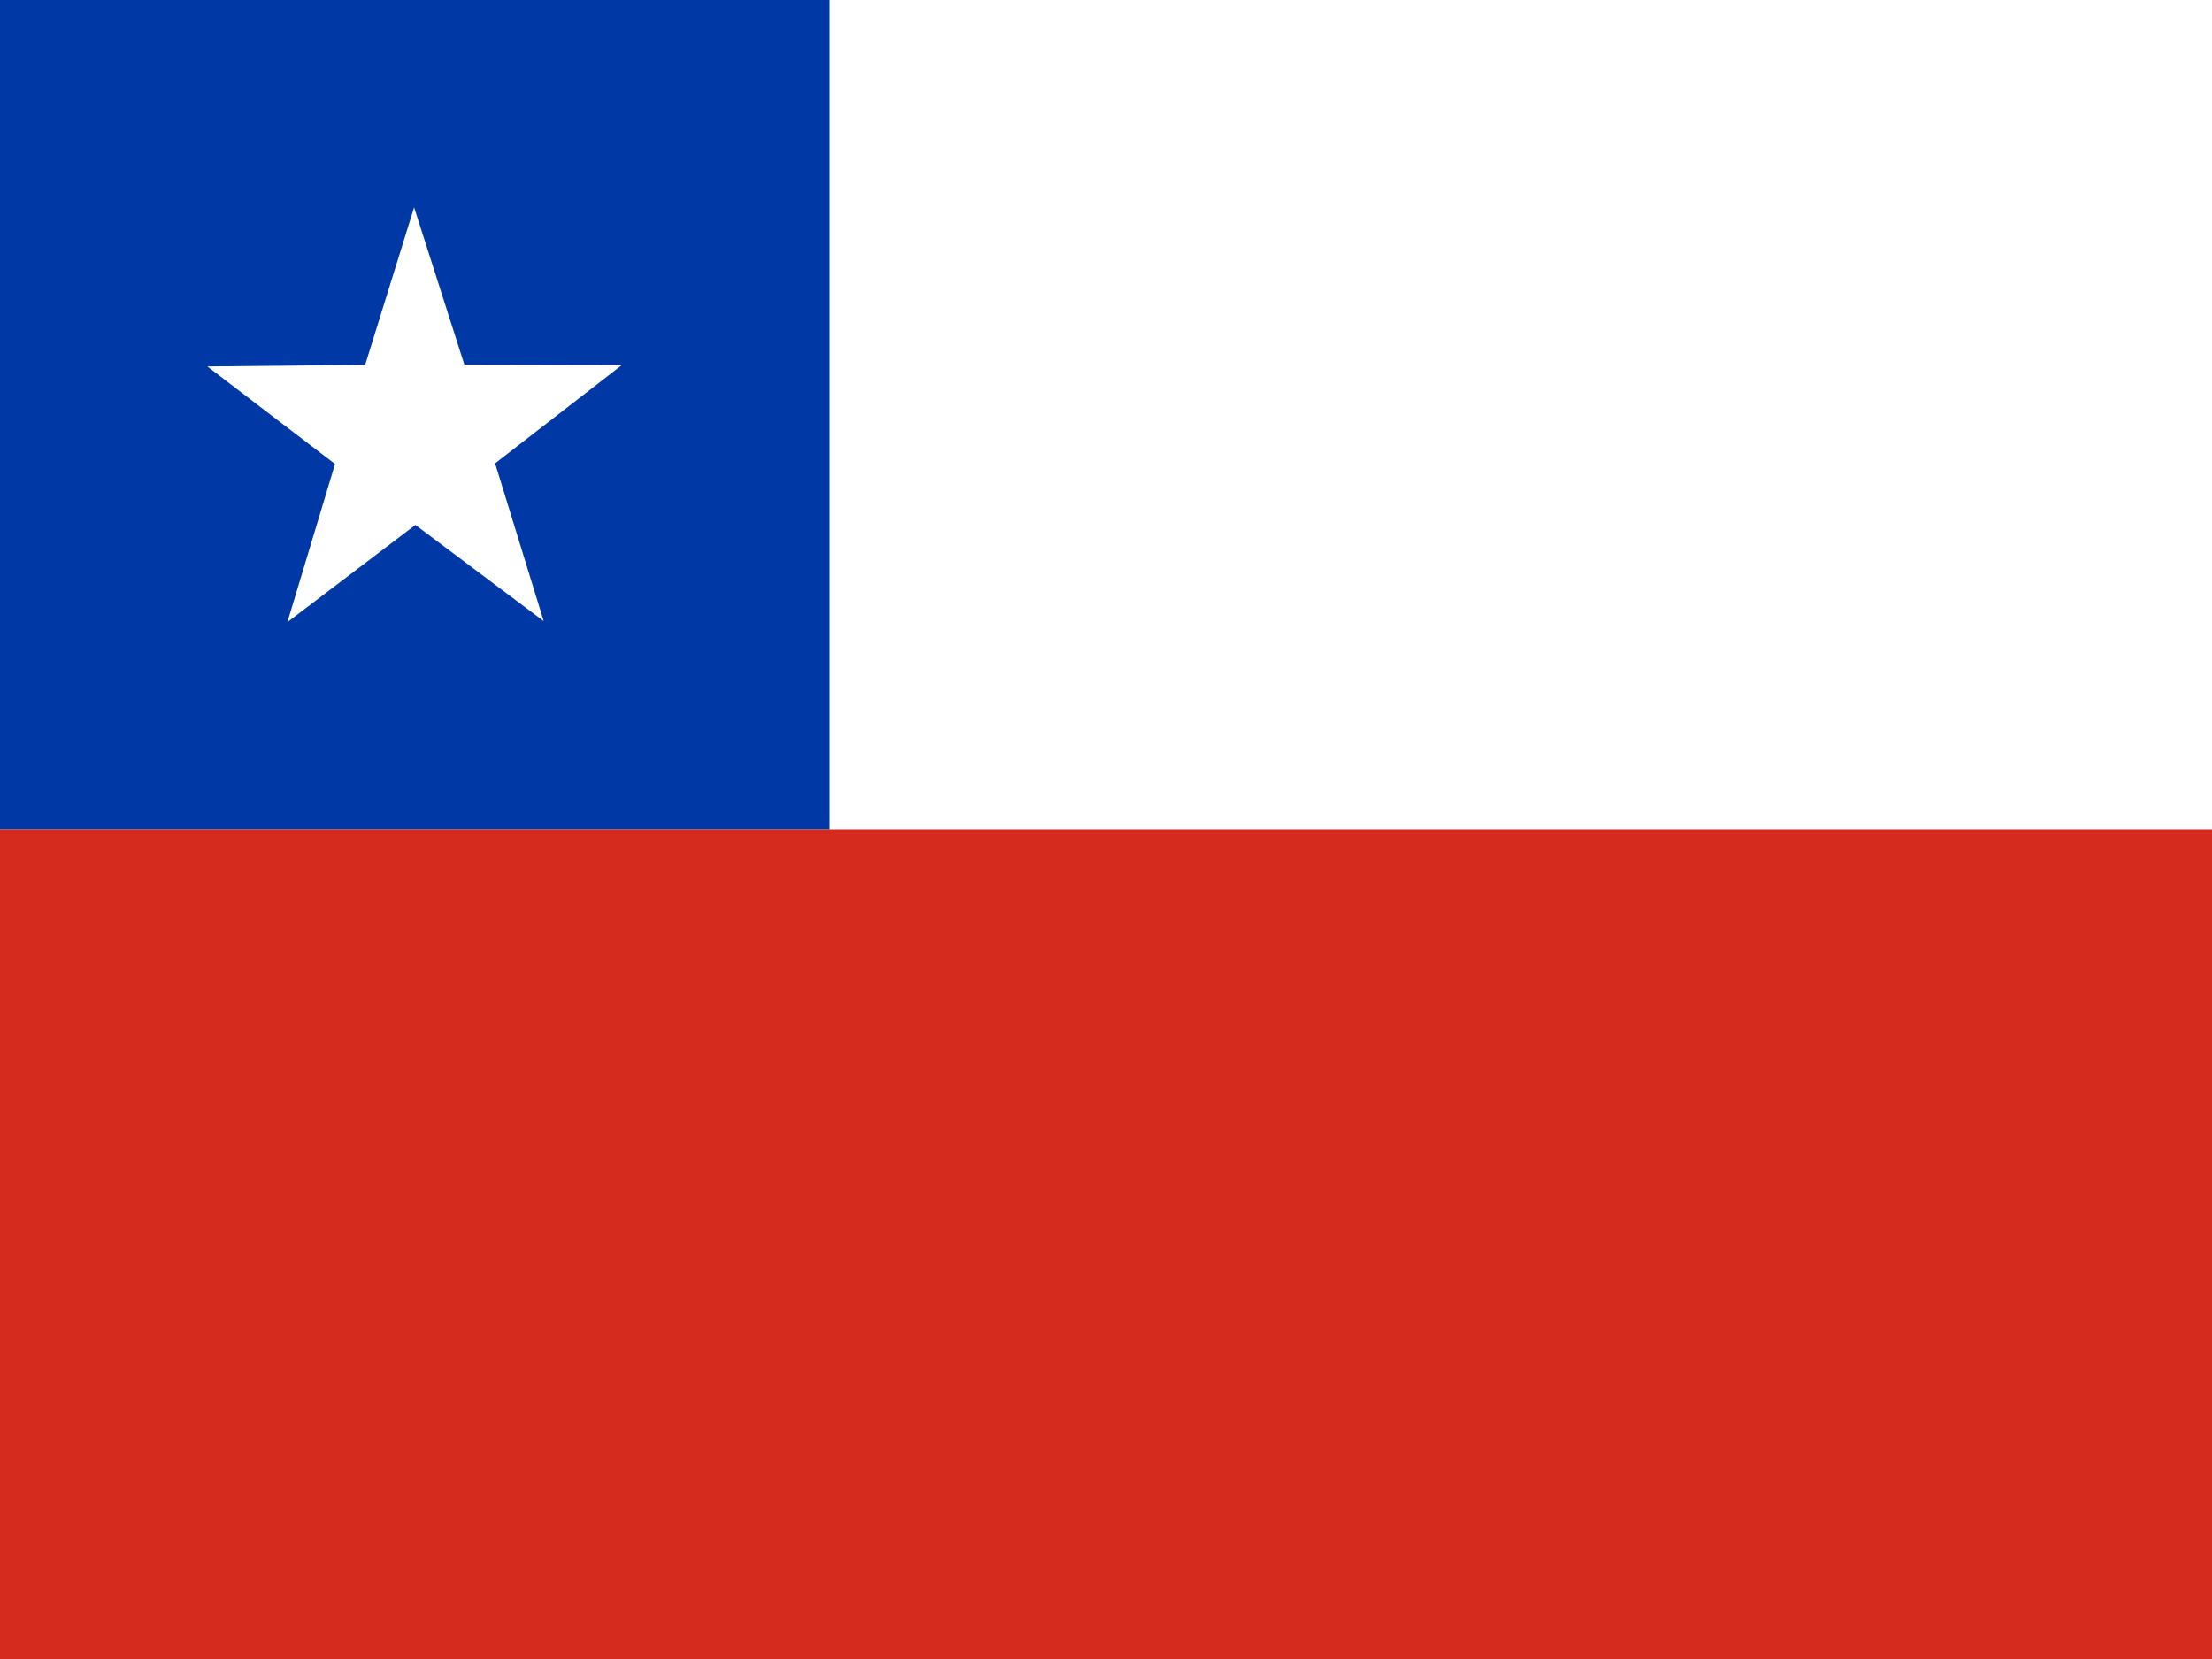
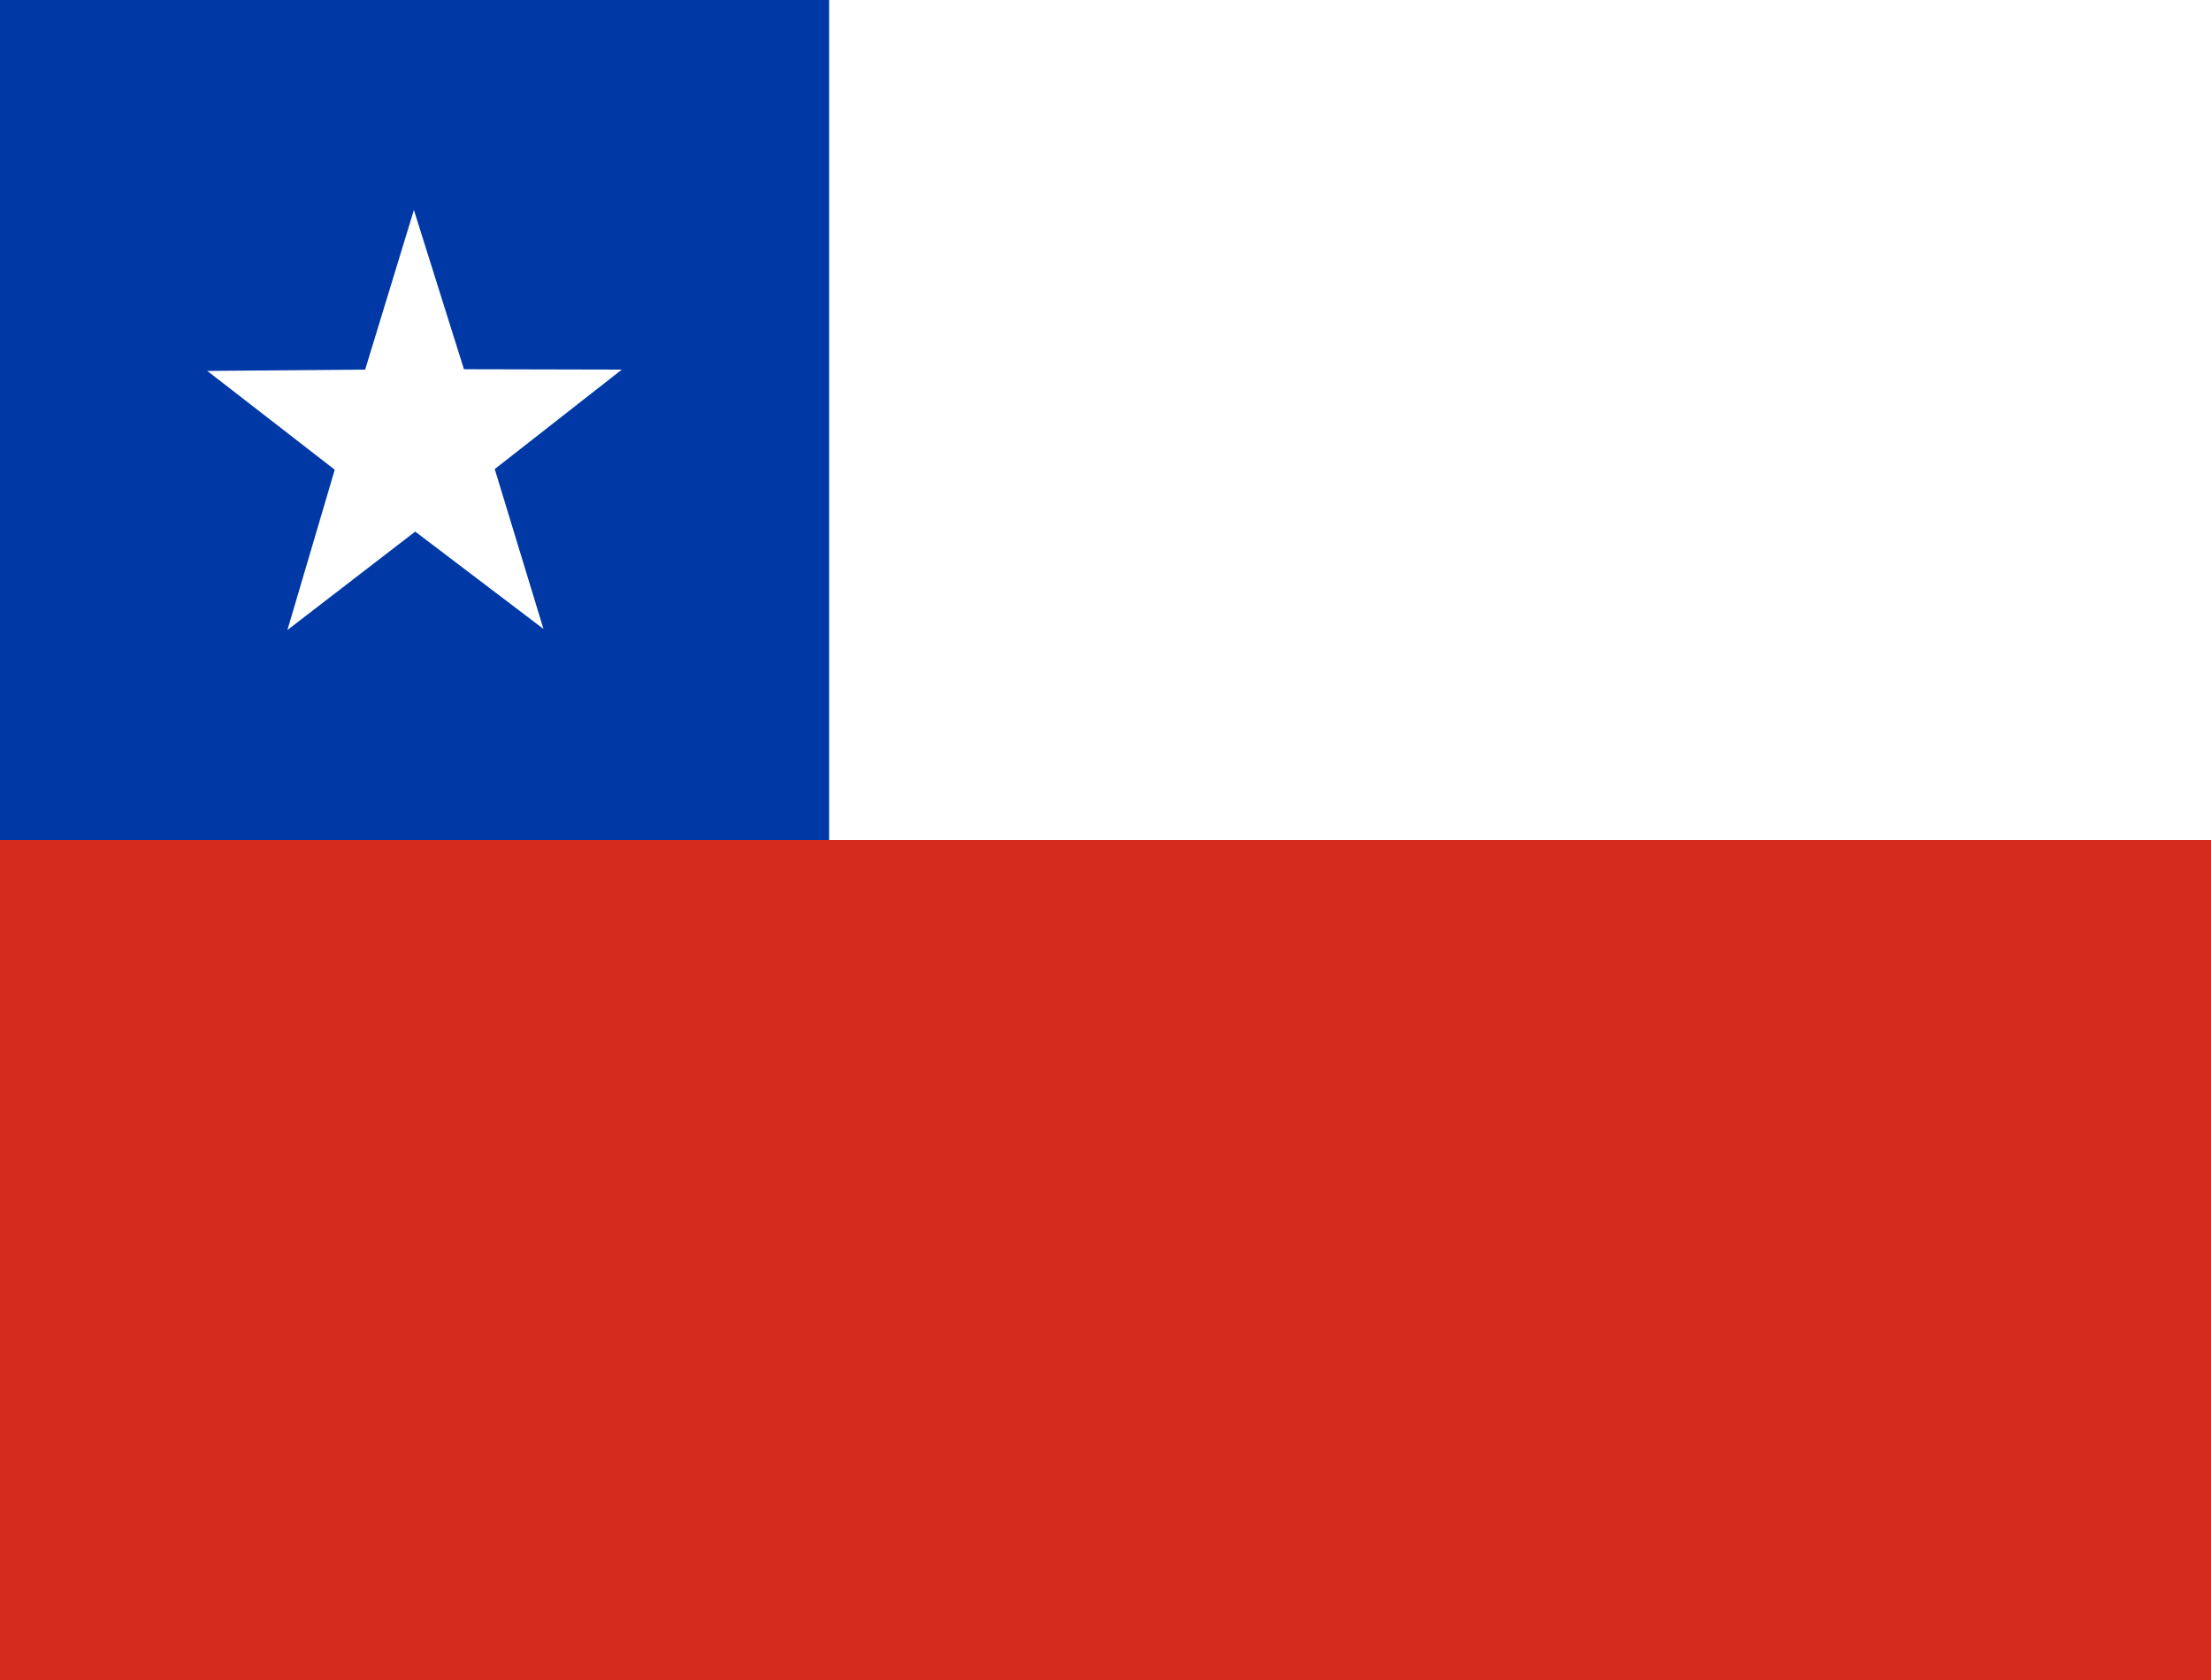
- <svg xmlns="http://www.w3.org/2000/svg" id="flag-icons-cl" viewBox="0 0 640 480">
-   <defs>
-     <clipPath id="cl-a">
-       <path fill-opacity=".7" d="M0 0h682.7v512H0z" />
-     </clipPath>
-   </defs>
-   <g fill-rule="evenodd" clip-path="url(#cl-a)" transform="scale(.9375)">
-     <path fill="#fff" d="M256 0h512v256H256z" />
-     <path fill="#0039a6" d="M0 0h256v256H0z" />
-     <path fill="#fff" d="M167.8 191.7 128.2 162l-39.5 30 14.7-48.8L64 113.1l48.7-.5L127.8 64l15.5 48.5 48.7.1-39.2 30.4z" />
-     <path fill="#d52b1e" d="M0 256h768v256H0z" />
+ <svg xmlns="http://www.w3.org/2000/svg" width="25px" height="px" viewBox="0 0 25 19" version="1.1">
+   <g id="surface1">
+     <path style=" stroke:none;fill-rule:evenodd;fill:rgb(100%,100%,100%);fill-opacity:1;" d="M 9.375 0 L 28.125 0 L 28.125 9.5 L 9.375 9.5 Z M 9.375 0 " />
+     <path style=" stroke:none;fill-rule:evenodd;fill:rgb(0%,22.353%,65.098%);fill-opacity:1;" d="M 0 0 L 9.375 0 L 9.375 9.5 L 0 9.5 Z M 0 0 " />
+     <path style=" stroke:none;fill-rule:evenodd;fill:rgb(100%,100%,100%);fill-opacity:1;" d="M 6.145 7.113 L 4.695 6.012 L 3.25 7.125 L 3.785 5.312 L 2.344 4.195 L 4.129 4.18 L 4.68 2.375 L 5.246 4.176 L 7.031 4.18 L 5.594 5.305 Z M 6.145 7.113 " />
+     <path style=" stroke:none;fill-rule:evenodd;fill:rgb(83.529%,16.863%,11.765%);fill-opacity:1;" d="M 0 9.5 L 28.125 9.5 L 28.125 19 L 0 19 Z M 0 9.5 " />
  </g>
</svg>
